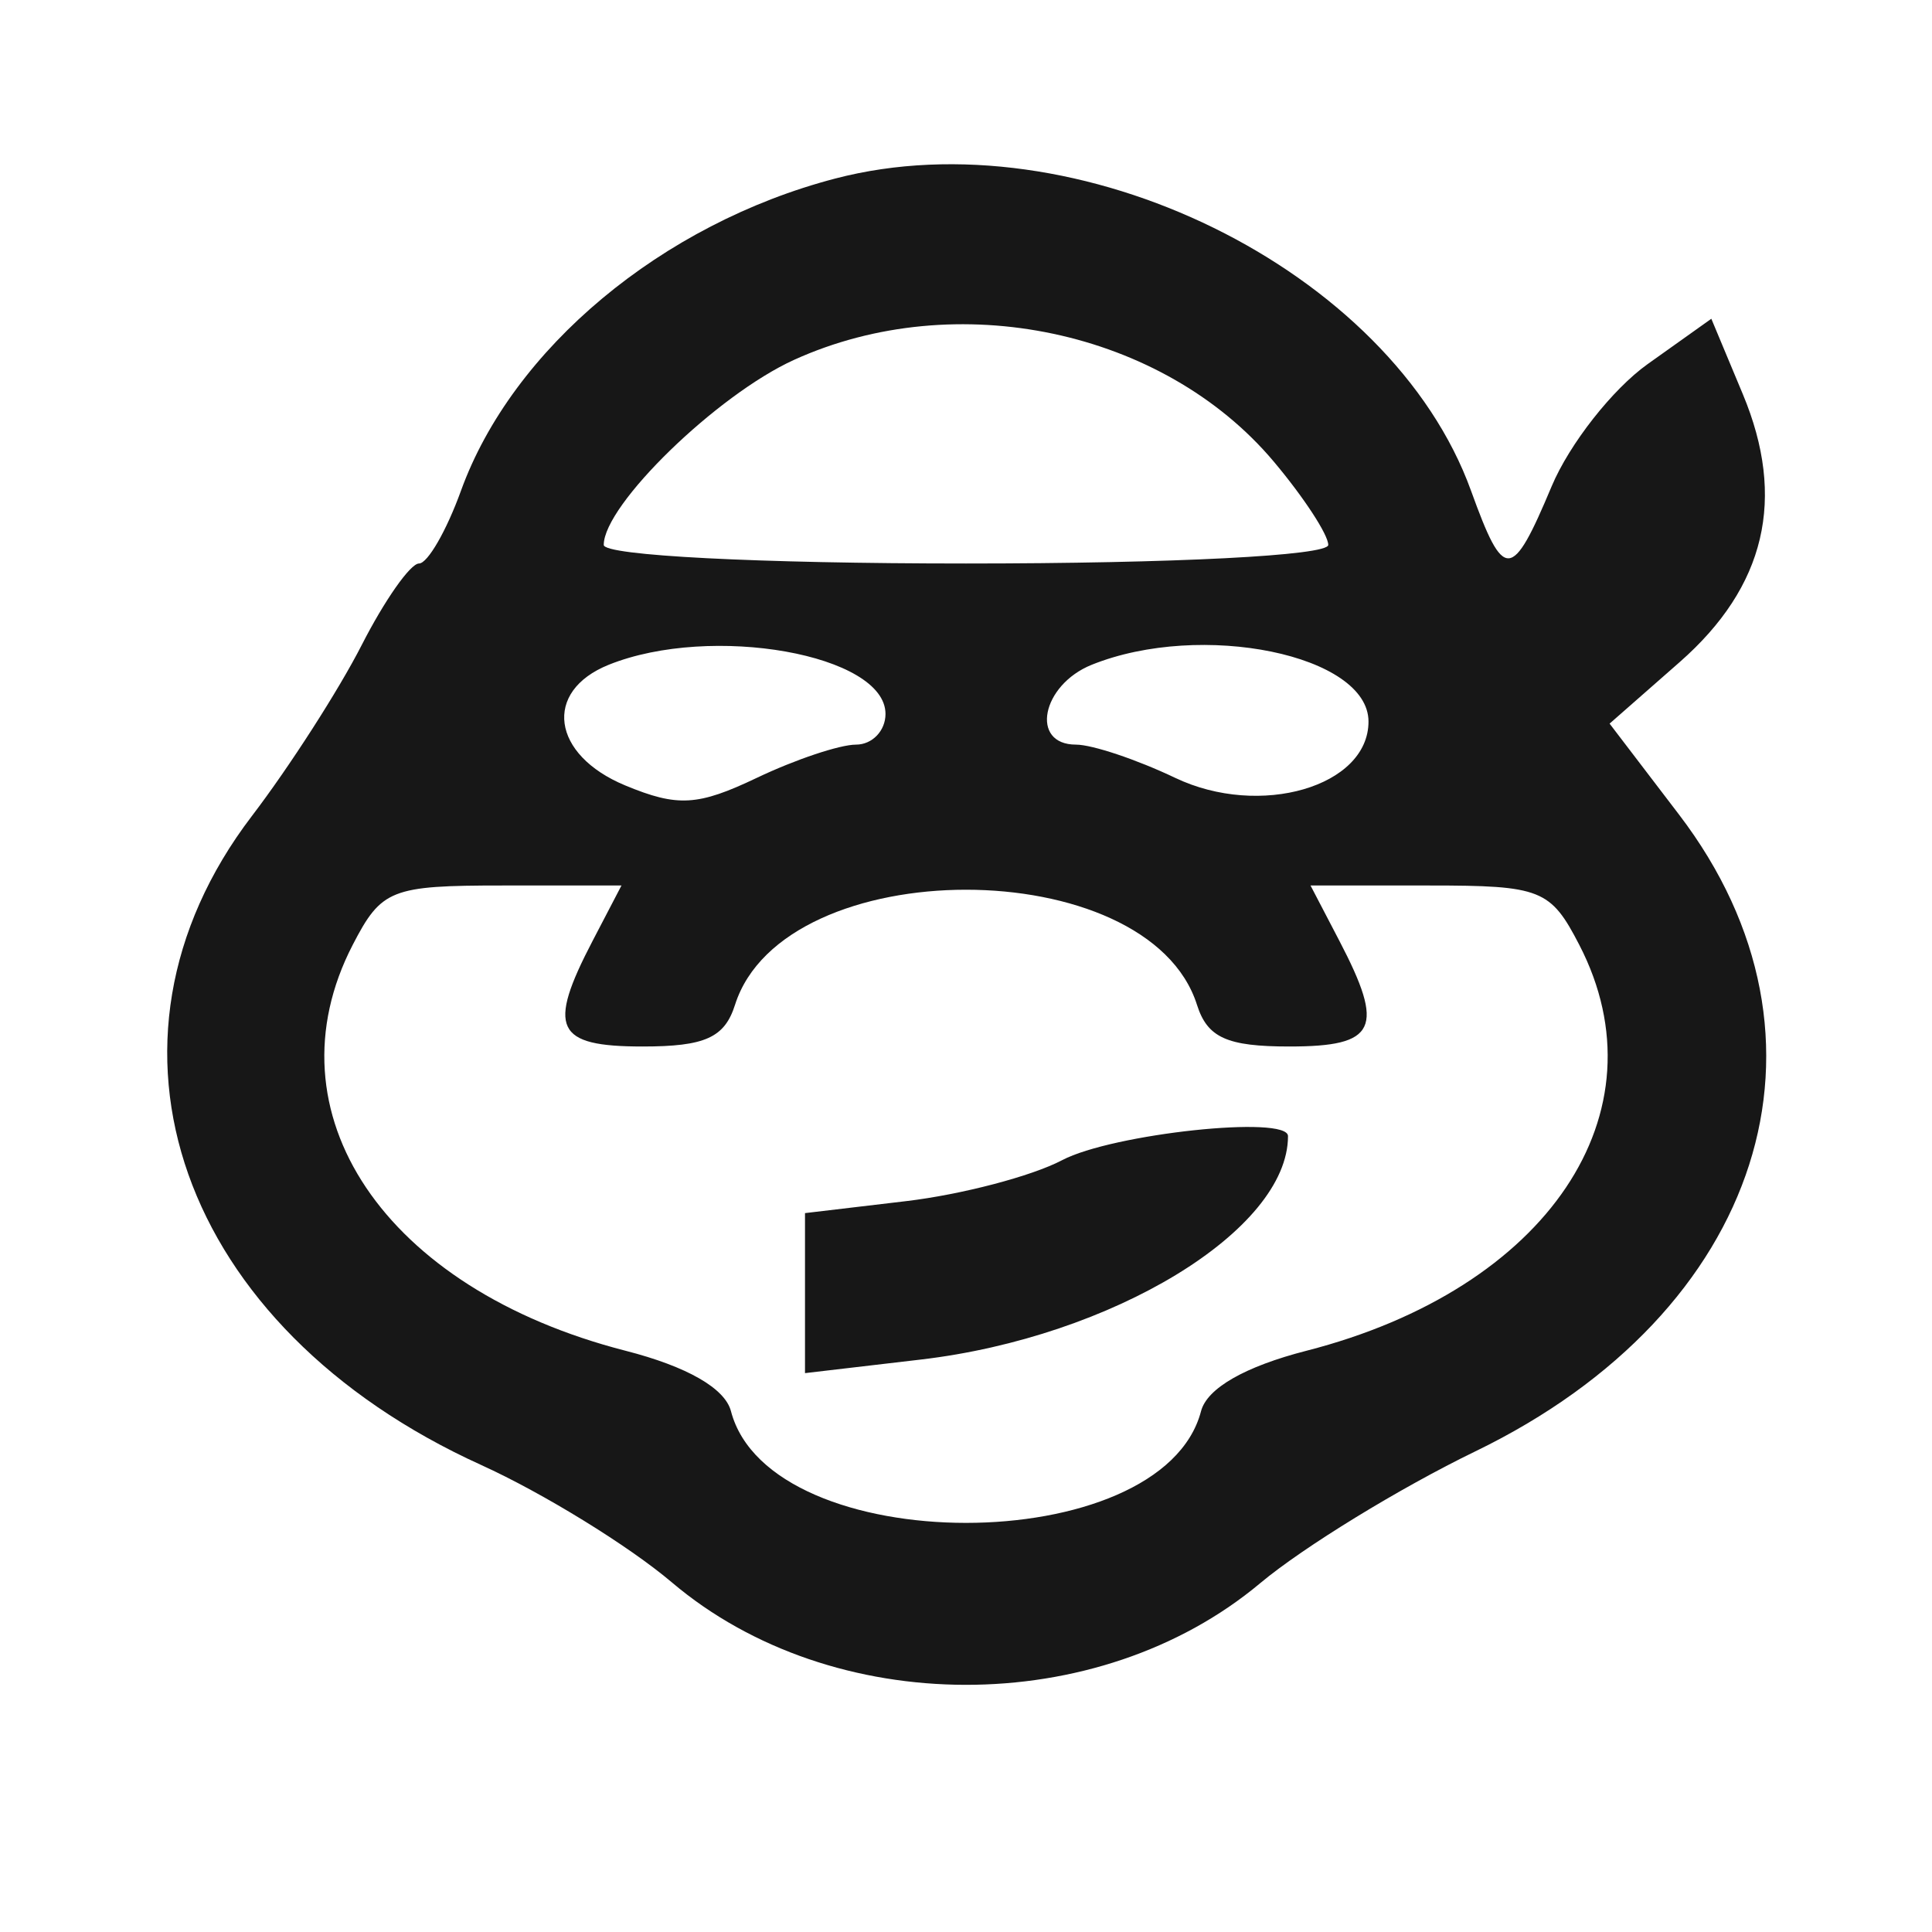
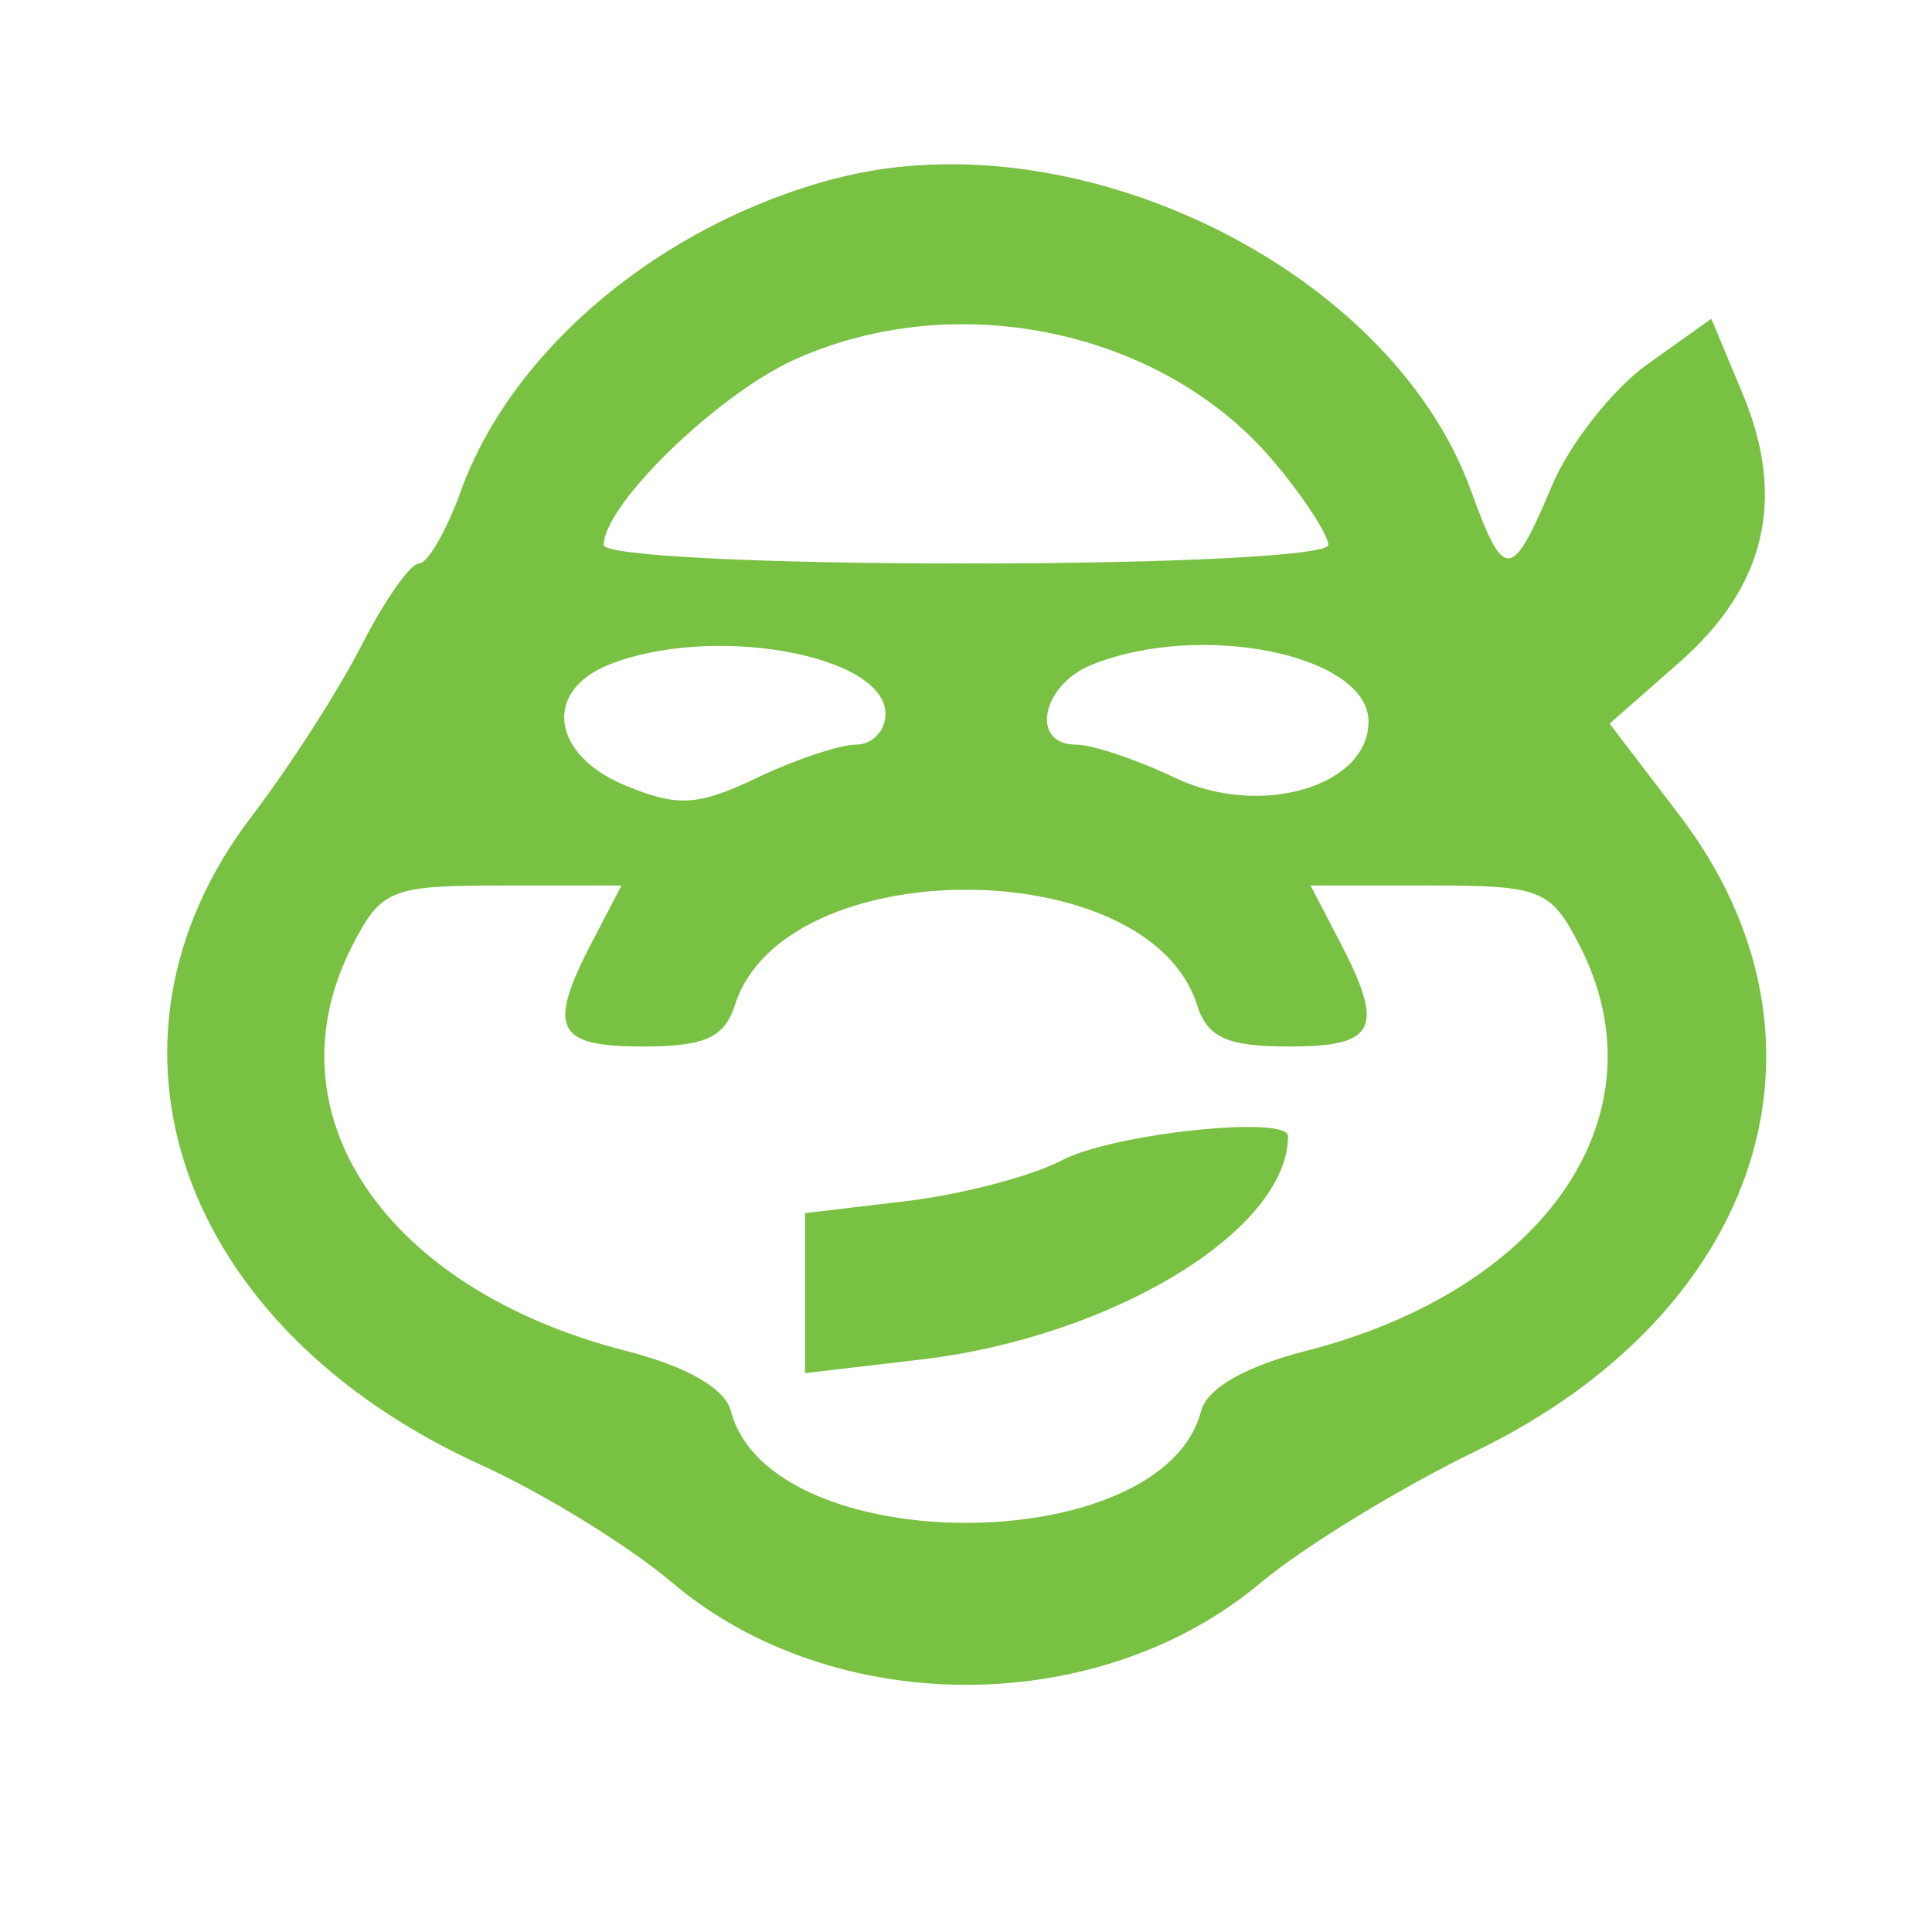
- <svg xmlns="http://www.w3.org/2000/svg" fill="#171717" width="30px" height="30px" viewBox="0 0 96 96">
+ <svg xmlns="http://www.w3.org/2000/svg" fill="#79C142" width="30px" height="30px" viewBox="0 0 96 96">
  <path d="M41.5 8.872c-8.606 2.249-16.041 8.452-18.595 15.513C22.186 26.373 21.248 28 20.819 28c-.428 0-1.709 1.824-2.847 4.054-1.137 2.23-3.593 6.053-5.458 8.496-8.61 11.279-3.605 25.434 11.4 32.247 3.072 1.395 7.332 4.017 9.466 5.827 7.99 6.776 21.174 6.795 29.24.042 2.134-1.787 6.945-4.735 10.691-6.55 14.28-6.921 18.622-20.501 10.117-31.642l-3.448-4.518 3.479-3.054c4.275-3.753 5.307-8.133 3.139-13.321l-1.563-3.742-3.166 2.254c-1.741 1.24-3.887 3.972-4.768 6.071-1.982 4.723-2.371 4.744-4.006.221C69.117 13.386 53.524 5.729 41.5 8.872m-2.041 9.008C35.623 19.622 30 25.09 30 27.077c0 .53 7.664.923 18 .923s18-.393 18-.923c0-.508-1.219-2.372-2.709-4.143-5.497-6.533-15.777-8.714-23.832-5.054M30.25 33.031c-3.28 1.318-2.847 4.479.822 5.999 2.602 1.077 3.601 1.019 6.534-.379C39.51 37.743 41.728 37 42.534 37S44 36.314 44 35.475c0-2.957-8.648-4.494-13.75-2.444m24 0C51.752 34.035 51.166 37 53.466 37c.806 0 3.024.743 4.928 1.651 4.21 2.008 9.606.436 9.606-2.797 0-3.312-8.296-5.015-13.75-2.823M17.526 46.95c-4.315 8.344 1.568 17.095 13.556 20.168 3.055.783 4.941 1.864 5.239 3.002 1.936 7.402 21.422 7.402 23.358 0 .298-1.138 2.184-2.219 5.239-3.002 11.988-3.073 17.871-11.824 13.556-20.168-1.428-2.762-1.902-2.95-7.44-2.95h-5.915l1.434 2.75c2.274 4.359 1.852 5.25-2.486 5.25-3.098 0-4.072-.439-4.589-2.069-2.421-7.628-20.535-7.628-22.956 0-.517 1.63-1.491 2.069-4.589 2.069-4.338 0-4.76-.891-2.486-5.25L30.881 44h-5.915c-5.538 0-6.012.188-7.44 2.95m35.245 10.701c-1.501.791-4.989 1.706-7.75 2.033L40 60.279V68.23l5.75-.674C55.273 66.44 64 61.13 64 56.453c0-1.053-8.725-.122-11.229 1.198" fill-rule="evenodd" />
</svg>
